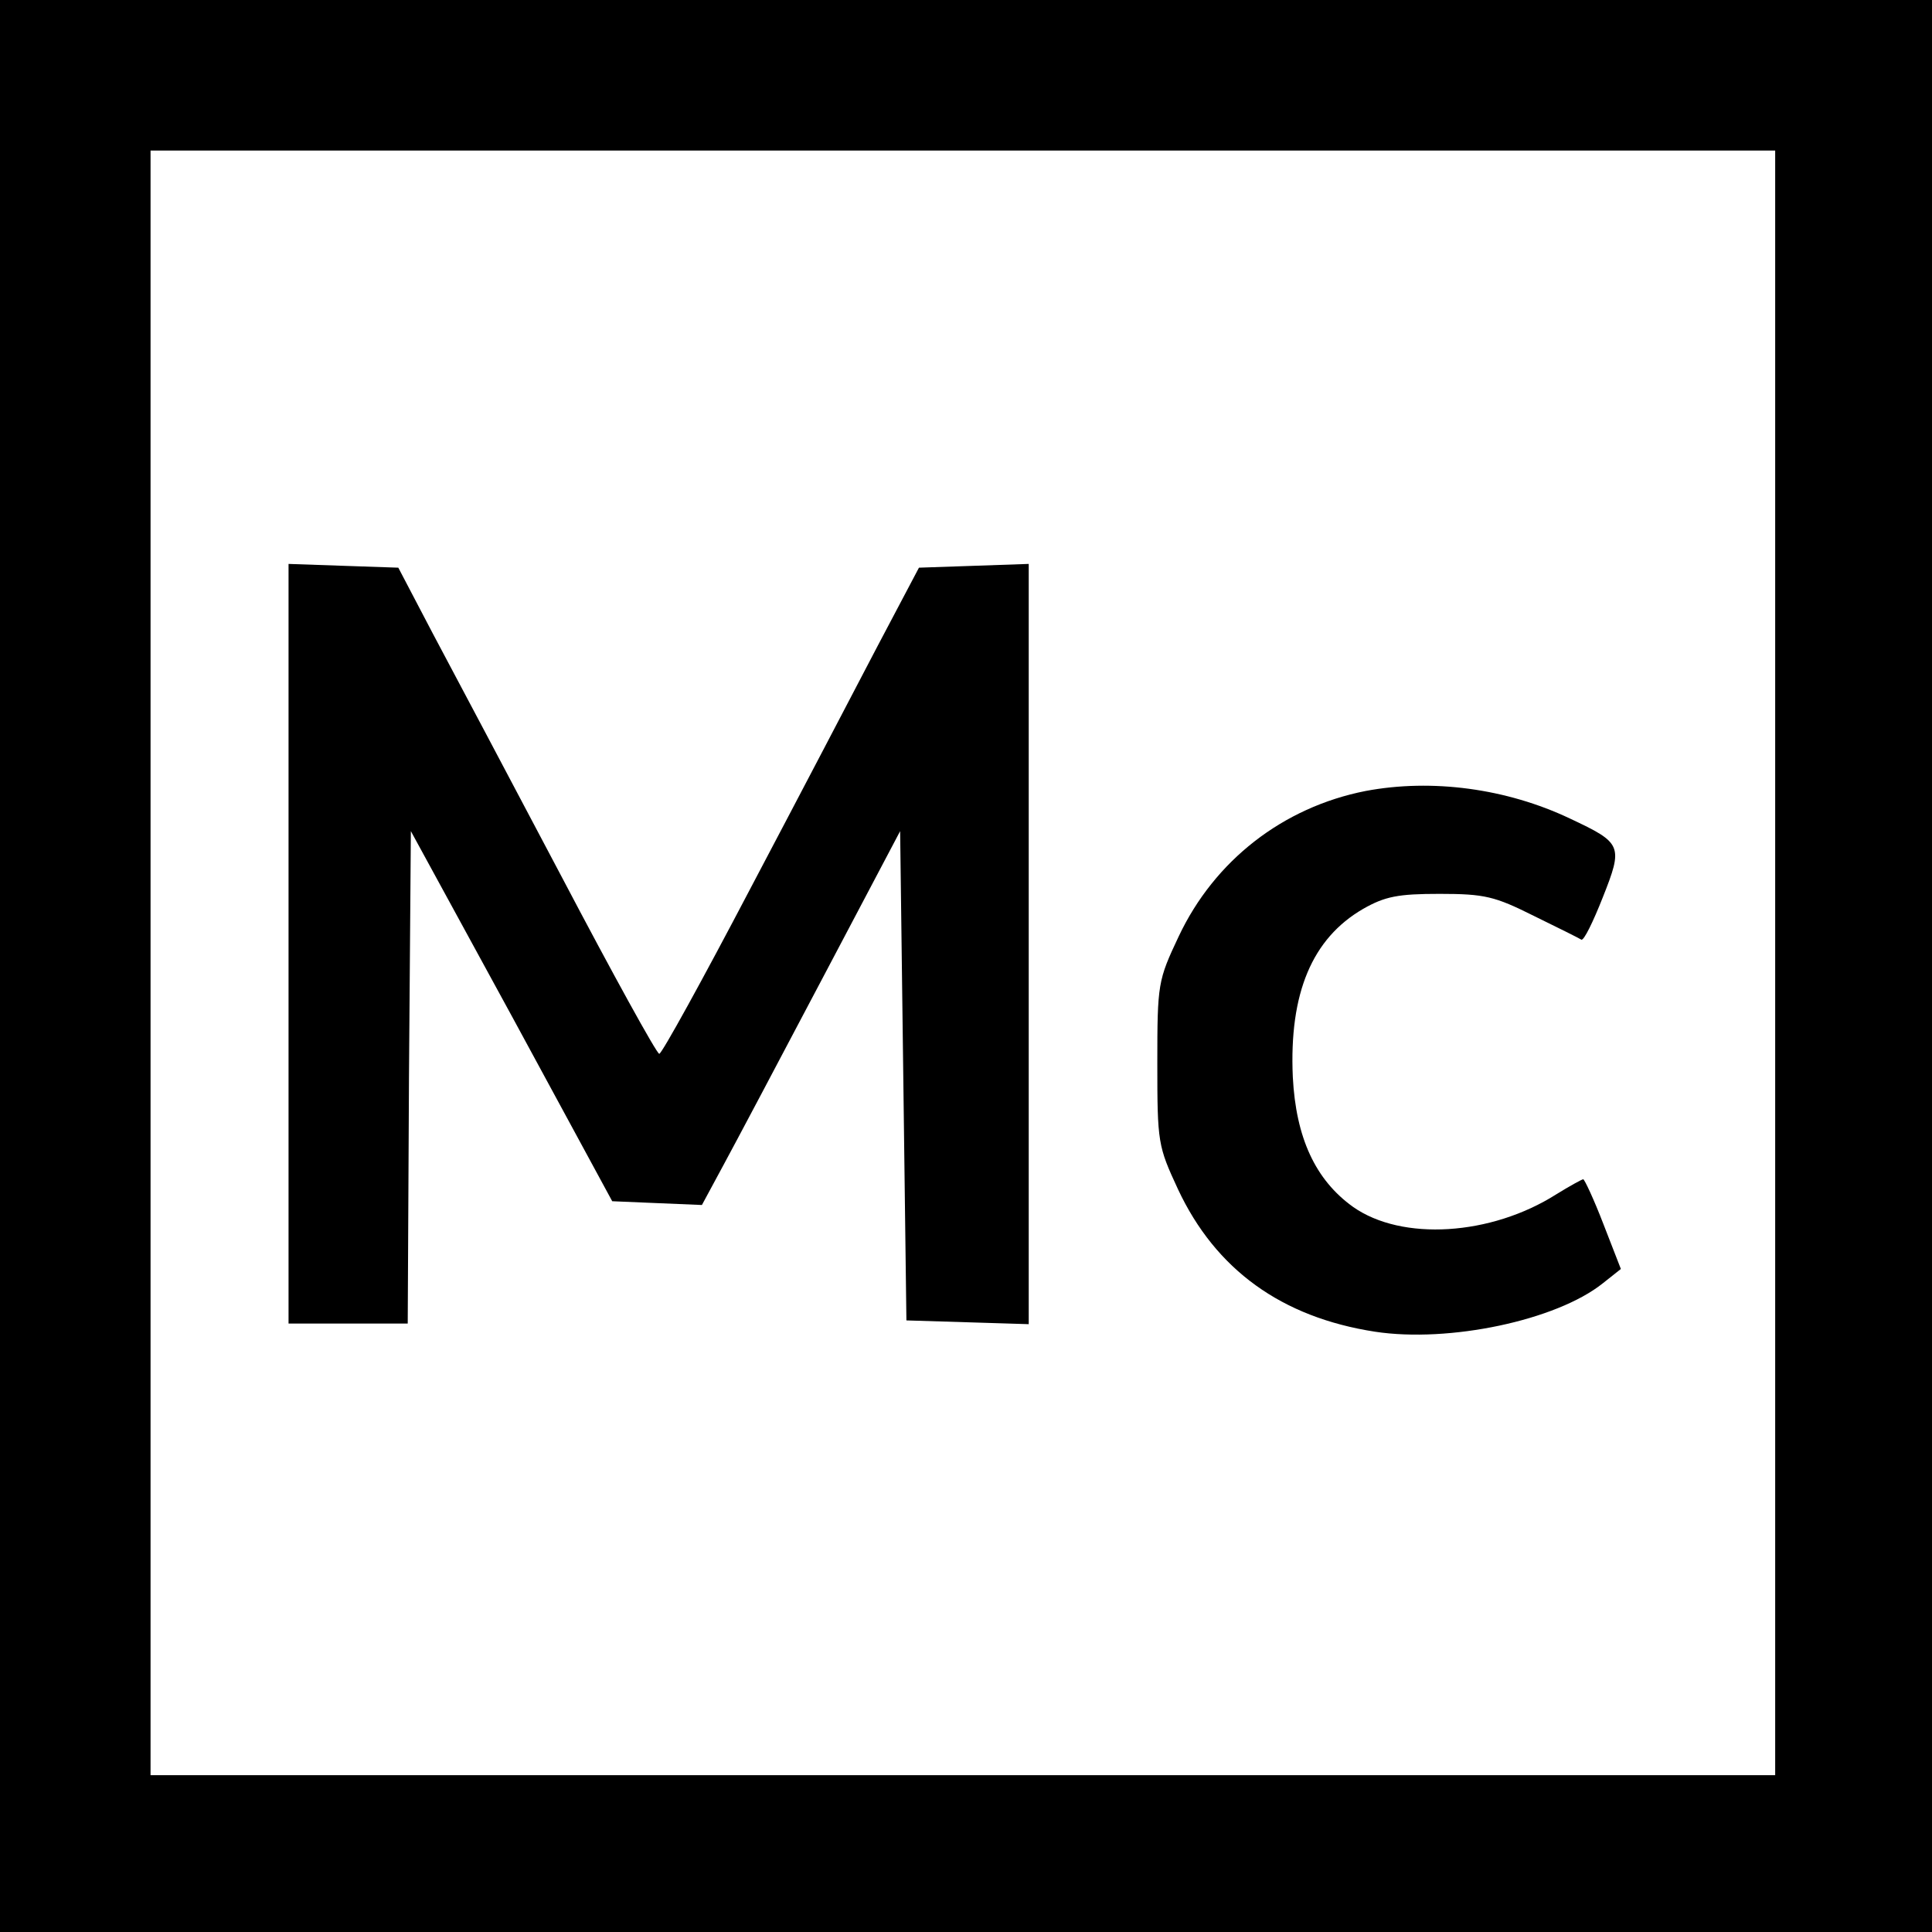
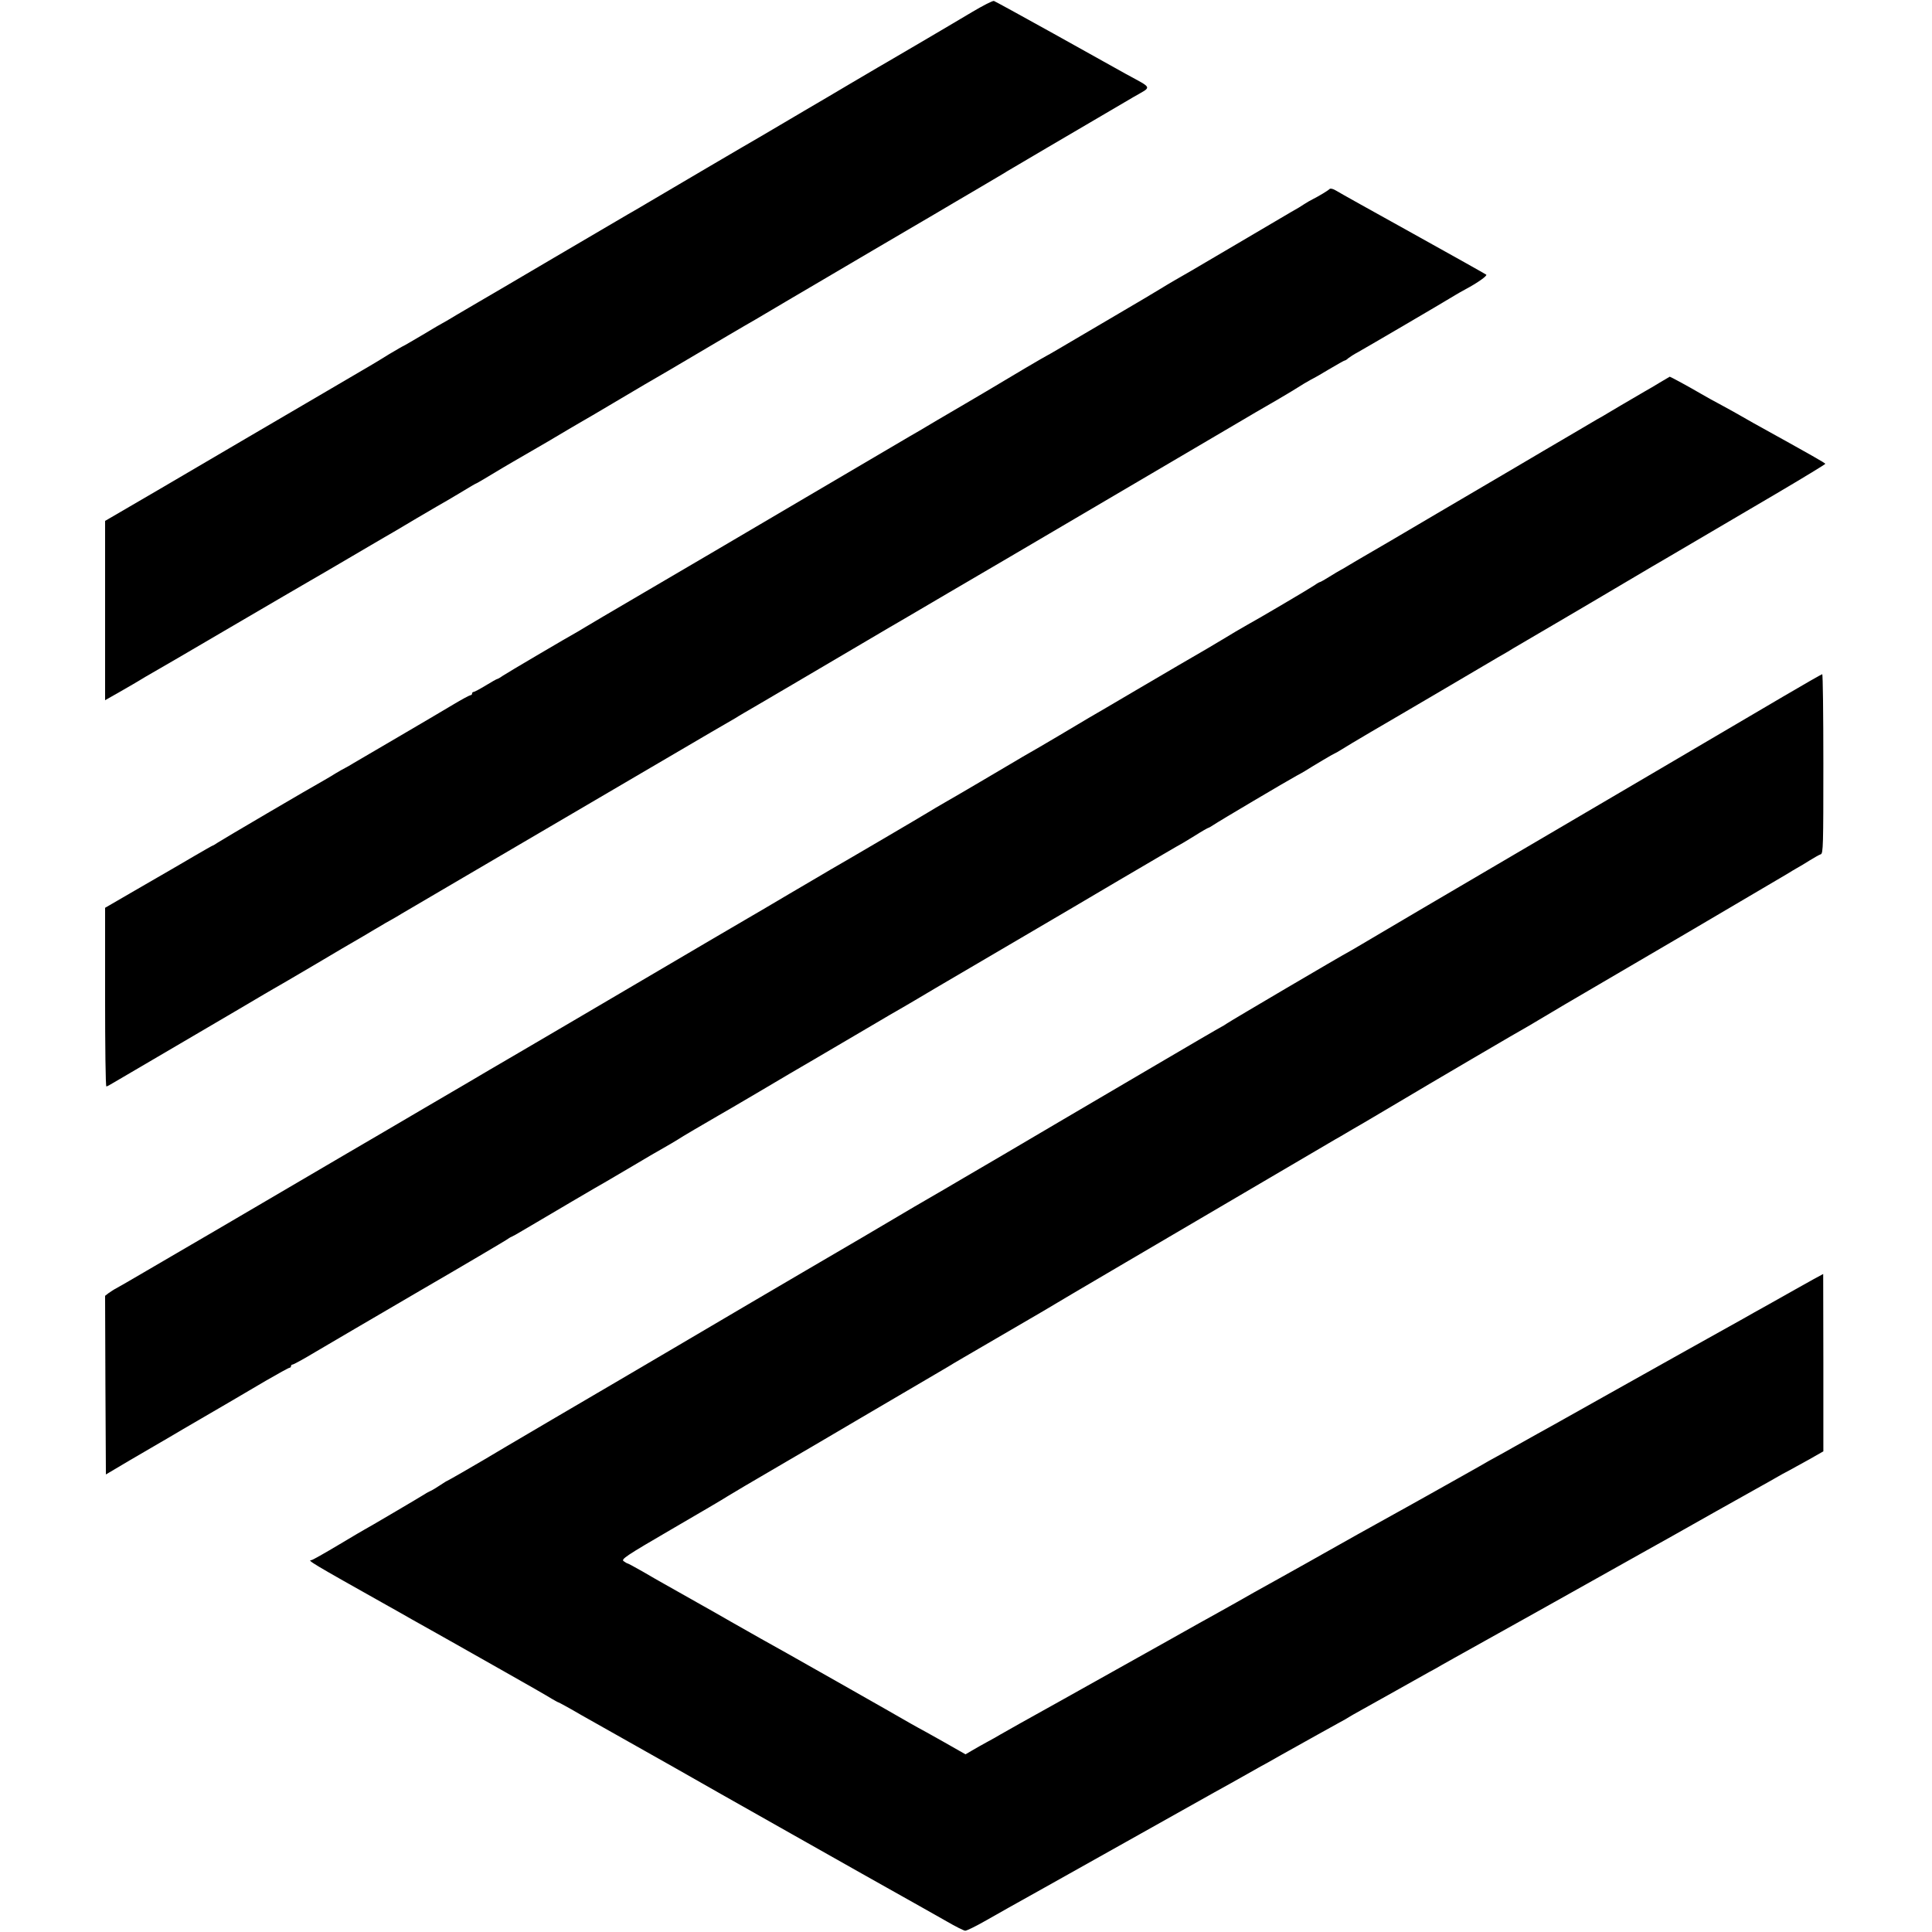
- <svg xmlns="http://www.w3.org/2000/svg" version="1.0" width="308pt" height="308pt" viewBox="0 0 308 308" preserveAspectRatio="xMidYMid meet">
-   <g transform="translate(0,308) scale(0.1,-0.1)" fill="#000000" stroke="none">
-     <path d="M0 1540 l0 -1540 1540 0 1540 0 0 1540 0 1540 -1540 0 -1540 0 0 -1540z m2830 5 l0 -1295 -1295 0 -1295 0 0 1295 0 1295 1295 0 1295 0 0 -1295z" />
-     <path d="M460 1575 l0 -605 95 0 95 0 2 393 3 392 161 -295 160 -295 71 -3 72 -3 34 63 c19 35 90 169 158 298 l124 235 5 -390 5 -390 98 -3 97 -3 0 606 0 606 -87 -3 -88 -3 -66 -125 c-36 -69 -127 -243 -203 -387 -76 -145 -141 -263 -145 -263 -4 0 -74 127 -156 283 -82 155 -174 329 -205 387 l-55 105 -88 3 -87 3 0 -606z" />
-     <path d="M2177 1819 c-132 -26 -241 -111 -298 -232 -33 -70 -34 -75 -34 -202 0 -127 1 -132 33 -201 60 -128 165 -204 314 -227 118 -18 289 18 363 77 l29 23 -28 72 c-15 39 -30 71 -32 71 -2 0 -22 -11 -43 -24 -104 -66 -246 -75 -324 -20 -60 43 -91 110 -96 207 -6 134 31 221 112 268 35 20 56 24 122 24 72 0 88 -4 150 -35 39 -19 73 -36 76 -38 4 -2 19 29 34 67 33 83 31 87 -52 126 -101 48 -220 64 -326 44z" />
+ <svg xmlns="http://www.w3.org/2000/svg" version="1.0" width="1195pt" height="1195pt" viewBox="0 0 1195 1195" preserveAspectRatio="xMidYMid meet">
+   <g transform="translate(0,1195) scale(0.1,-0.1)" fill="#000000" stroke="none">
+     <path d="M6010 11874 c-69 -41 -207 -123 -308 -182 -100 -59 -195 -114 -210 -123 -15 -9 -43 -25 -62 -36 -19 -11 -98 -58 -175 -103 -77 -46 -203 -120 -280 -165 -77 -45 -165 -97 -195 -115 -30 -18 -68 -40 -85 -50 -43 -24 -594 -348 -690 -405 -44 -26 -98 -58 -120 -70 -22 -13 -229 -134 -460 -270 -231 -136 -440 -259 -465 -273 -24 -14 -84 -49 -133 -78 -49 -30 -91 -54 -92 -54 -1 0 -55 -31 -119 -70 -65 -38 -119 -70 -121 -70 -2 0 -41 -23 -87 -50 -99 -61 -53 -34 -393 -233 -154 -90 -370 -217 -480 -281 -110 -65 -354 -208 -542 -318 l-343 -200 0 -554 0 -555 53 30 c28 16 88 50 132 76 44 27 94 56 110 65 17 9 233 135 480 280 248 145 470 275 495 289 26 14 130 76 233 136 103 61 202 118 220 129 18 10 109 63 202 119 94 55 184 108 201 117 17 10 62 37 99 59 37 23 69 41 71 41 2 0 43 24 91 53 49 30 109 65 133 79 25 14 123 71 219 127 95 57 188 111 205 121 17 9 105 61 196 115 91 54 179 106 196 116 29 16 193 112 514 302 74 44 151 88 170 99 19 11 121 71 225 133 105 61 217 128 250 147 33 19 150 88 260 153 110 65 214 126 230 135 17 10 80 47 140 82 61 36 184 109 275 162 91 54 172 101 180 107 40 24 370 218 783 460 114 66 120 49 -48 141 -55 31 -259 144 -452 252 -194 108 -359 198 -365 200 -7 3 -69 -29 -138 -70z" />
+     <path d="M8224 10781 c-11 -11 -70 -46 -104 -63 -14 -7 -37 -20 -52 -30 -14 -10 -52 -33 -85 -51 -32 -19 -186 -109 -343 -202 -283 -167 -308 -181 -385 -225 -22 -13 -56 -33 -75 -45 -19 -12 -160 -96 -314 -186 -377 -222 -369 -217 -386 -226 -8 -4 -69 -39 -135 -78 -181 -108 -339 -202 -376 -223 -19 -11 -97 -57 -174 -102 -77 -46 -153 -91 -170 -100 -16 -9 -320 -188 -675 -397 -355 -209 -793 -467 -975 -573 -181 -106 -341 -200 -355 -209 -14 -8 -34 -21 -45 -27 -55 -30 -444 -259 -467 -275 -15 -11 -30 -19 -33 -19 -3 0 -35 -18 -71 -40 -36 -22 -70 -40 -75 -40 -5 0 -9 -4 -9 -10 0 -5 -4 -10 -10 -10 -5 0 -54 -26 -107 -58 -54 -32 -207 -123 -341 -201 -133 -78 -257 -150 -275 -161 -17 -11 -41 -24 -52 -30 -11 -5 -38 -21 -60 -34 -22 -14 -51 -31 -65 -39 -87 -48 -640 -373 -662 -388 -15 -10 -29 -19 -32 -19 -2 0 -53 -29 -113 -64 -59 -35 -127 -74 -149 -87 -23 -13 -123 -71 -223 -129 l-181 -105 0 -552 c0 -304 3 -553 8 -553 4 0 23 10 42 22 19 11 49 29 65 38 32 19 821 481 870 511 17 10 41 24 55 32 14 7 124 72 245 143 121 72 262 155 313 184 51 30 100 60 110 65 9 6 35 21 57 33 22 12 54 31 70 41 17 10 188 110 380 223 586 344 637 374 1025 601 206 121 436 256 510 299 74 43 142 82 150 87 8 6 75 45 149 88 73 43 163 96 201 118 70 41 538 317 591 348 17 9 186 109 377 221 191 112 362 212 379 222 33 19 1193 701 1398 822 117 69 125 74 250 146 86 50 91 54 172 104 30 17 55 32 57 32 2 0 45 25 95 55 51 30 95 55 98 55 4 0 14 6 22 14 9 7 36 25 61 38 62 35 532 310 605 355 11 7 38 22 60 34 75 40 135 83 128 90 -5 4 -208 118 -453 254 -245 136 -459 255 -476 266 -18 11 -34 15 -40 10z" />
+     <path d="M10265 9583 c-33 -20 -73 -44 -90 -53 -129 -75 -201 -118 -228 -134 -18 -11 -48 -29 -69 -40 -20 -12 -98 -58 -175 -103 -76 -44 -226 -133 -333 -196 -107 -63 -323 -190 -480 -282 -275 -162 -327 -193 -462 -271 -35 -20 -76 -45 -93 -55 -16 -10 -37 -22 -45 -26 -8 -4 -38 -22 -67 -40 -29 -18 -55 -33 -58 -33 -3 0 -18 -8 -33 -19 -24 -17 -356 -213 -414 -244 -24 -13 -119 -69 -166 -98 -15 -9 -55 -33 -89 -53 -142 -82 -189 -110 -438 -256 -143 -84 -273 -161 -290 -170 -16 -9 -100 -59 -185 -110 -85 -50 -171 -101 -190 -111 -19 -11 -49 -28 -65 -38 -74 -44 -386 -228 -450 -264 -38 -22 -86 -50 -105 -62 -30 -19 -517 -305 -605 -355 -16 -10 -131 -77 -255 -150 -124 -73 -238 -141 -255 -150 -34 -19 -247 -145 -1030 -605 -297 -174 -553 -325 -570 -334 -16 -10 -190 -112 -385 -226 -195 -115 -418 -245 -495 -290 -77 -45 -311 -182 -520 -305 -209 -123 -420 -246 -470 -275 -49 -29 -162 -95 -250 -146 -88 -52 -172 -100 -185 -107 -14 -7 -35 -21 -48 -30 l-22 -17 2 -552 3 -553 145 86 c80 47 161 94 180 105 19 11 42 24 50 29 14 9 136 80 385 225 50 29 152 89 228 134 76 44 143 81 148 81 5 0 9 5 9 10 0 6 5 10 10 10 6 0 70 35 143 79 72 43 362 212 642 376 281 163 522 306 537 316 15 10 29 19 32 19 2 0 40 21 83 47 147 87 468 276 503 295 19 11 94 55 165 97 72 43 157 93 190 111 33 19 71 41 85 50 23 16 169 101 250 148 19 10 134 78 255 149 121 72 274 162 340 200 66 39 210 123 320 188 110 65 214 126 231 135 17 10 110 64 205 121 220 129 674 396 714 419 17 10 203 119 414 244 211 124 385 226 387 226 1 0 39 23 83 50 44 28 83 50 86 50 3 0 18 9 33 19 29 20 453 271 512 303 19 10 42 23 50 28 57 36 182 110 186 110 2 0 21 11 42 24 20 13 102 62 182 109 80 46 271 159 425 249 154 91 316 186 360 212 44 25 87 50 95 56 13 8 65 38 162 95 10 5 151 89 315 185 426 252 435 257 463 273 27 16 210 123 684 402 168 99 306 183 306 186 0 5 -72 46 -444 252 -28 16 -67 38 -86 49 -19 11 -69 39 -110 61 -41 22 -100 54 -130 72 -75 44 -188 105 -192 105 -1 -1 -30 -17 -63 -37z" />
+     <path d="M11030 7642 c-589 -347 -1030 -605 -1450 -852 -589 -345 -1137 -668 -1175 -691 -16 -10 -41 -24 -55 -32 -62 -33 -738 -431 -762 -448 -15 -10 -29 -19 -31 -19 -2 0 -215 -124 -473 -276 -258 -152 -485 -285 -504 -296 -19 -11 -189 -111 -377 -222 -189 -110 -351 -206 -360 -211 -44 -25 -158 -92 -186 -108 -44 -27 -602 -355 -667 -392 -119 -70 -531 -311 -825 -485 -170 -100 -319 -188 -330 -194 -18 -10 -805 -472 -845 -497 -57 -34 -222 -129 -225 -129 -2 0 -21 -12 -42 -26 -21 -14 -47 -30 -58 -35 -11 -5 -27 -13 -35 -19 -23 -15 -371 -220 -374 -220 -1 0 -74 -43 -161 -95 -87 -52 -163 -95 -169 -95 -28 0 2 -18 474 -283 19 -11 85 -47 145 -82 61 -34 130 -73 155 -87 53 -30 47 -26 400 -226 151 -85 292 -166 312 -179 21 -12 40 -23 43 -23 2 0 67 -35 142 -79 76 -43 161 -91 188 -106 64 -36 249 -140 390 -220 108 -62 412 -234 715 -405 164 -93 744 -420 820 -462 25 -14 90 -51 145 -82 55 -32 107 -58 115 -58 8 -1 67 28 130 64 132 75 127 72 365 205 99 56 362 203 585 328 223 125 430 241 460 258 50 27 133 74 245 137 22 13 59 33 83 46 23 13 63 36 90 51 173 97 305 170 352 196 30 16 60 33 65 37 6 4 37 22 70 40 33 18 132 74 220 123 88 49 180 101 205 115 25 13 59 32 75 42 17 10 53 30 80 45 71 39 957 534 975 545 8 5 89 50 180 101 91 51 179 100 195 109 41 24 499 281 555 312 25 14 63 35 85 48 22 13 58 33 80 44 22 12 79 44 127 70 l86 49 0 549 -1 548 -61 -33 c-76 -42 -130 -73 -276 -155 -63 -35 -133 -74 -155 -87 -74 -41 -629 -351 -835 -467 -277 -156 -267 -150 -335 -188 -56 -31 -141 -78 -260 -145 -27 -16 -70 -39 -95 -53 -25 -13 -74 -41 -110 -62 -36 -20 -85 -48 -110 -62 -25 -14 -120 -67 -212 -119 -92 -52 -187 -104 -210 -117 -57 -31 -383 -213 -433 -242 -22 -13 -137 -77 -255 -143 -118 -65 -244 -136 -280 -157 -36 -20 -92 -52 -125 -70 -33 -18 -166 -92 -295 -165 -316 -177 -281 -157 -670 -375 -190 -105 -358 -200 -375 -210 -16 -10 -52 -30 -80 -45 -27 -15 -69 -38 -92 -52 l-41 -24 -139 79 c-76 43 -145 81 -153 85 -8 4 -31 17 -50 28 -43 26 -870 495 -925 524 -22 12 -103 58 -180 102 -77 44 -162 93 -190 108 -27 15 -79 45 -115 65 -36 20 -85 48 -110 62 -25 14 -85 48 -134 77 -49 28 -92 51 -95 51 -3 0 -14 7 -24 14 -16 12 15 33 295 196 172 100 329 192 348 205 32 20 127 76 365 215 44 25 251 147 460 270 209 123 414 243 455 267 41 24 82 48 90 53 8 6 139 82 290 170 151 88 282 164 290 169 8 5 89 53 180 107 91 53 239 140 330 194 296 174 1260 740 1298 762 20 11 49 28 64 37 15 9 69 41 120 70 51 30 147 87 213 126 155 93 772 455 805 472 14 8 37 22 52 31 15 9 92 55 170 101 79 46 415 243 748 438 333 196 616 363 630 371 14 9 39 24 55 33 17 9 53 31 80 48 28 17 57 34 67 37 15 5 16 53 16 560 0 305 -3 554 -7 554 -3 0 -112 -62 -241 -138z" />
  </g>
</svg>
